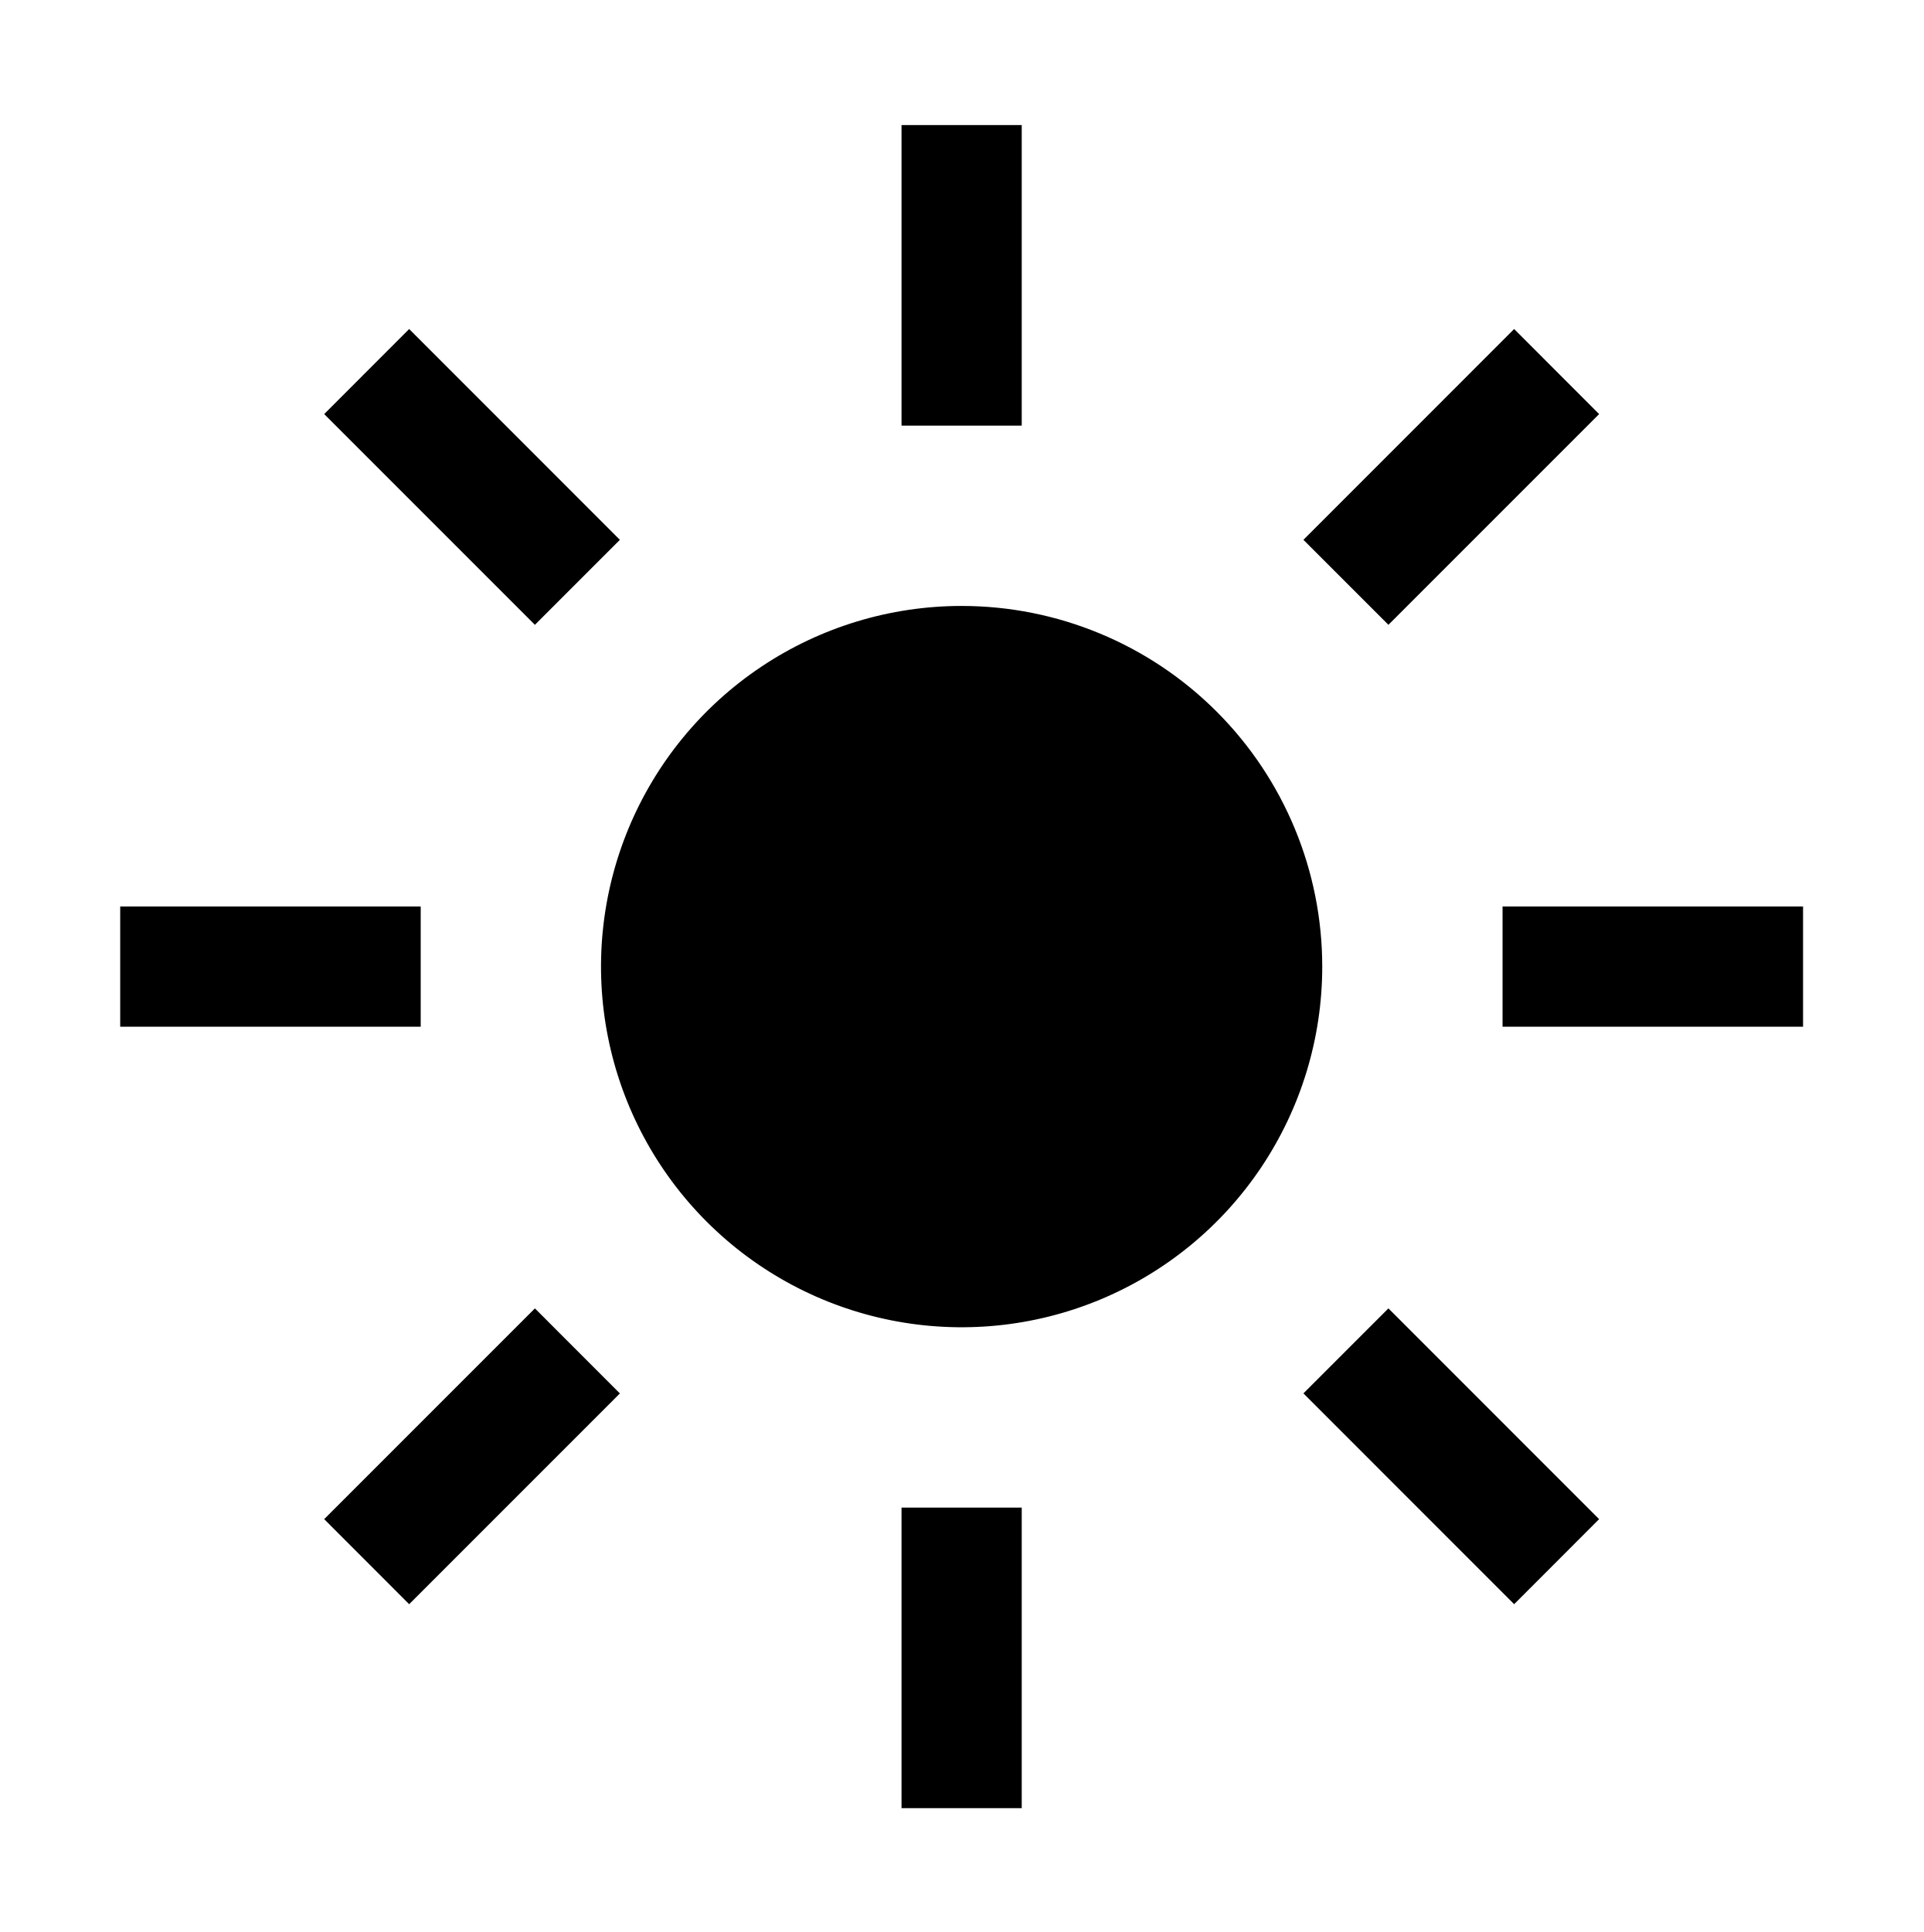
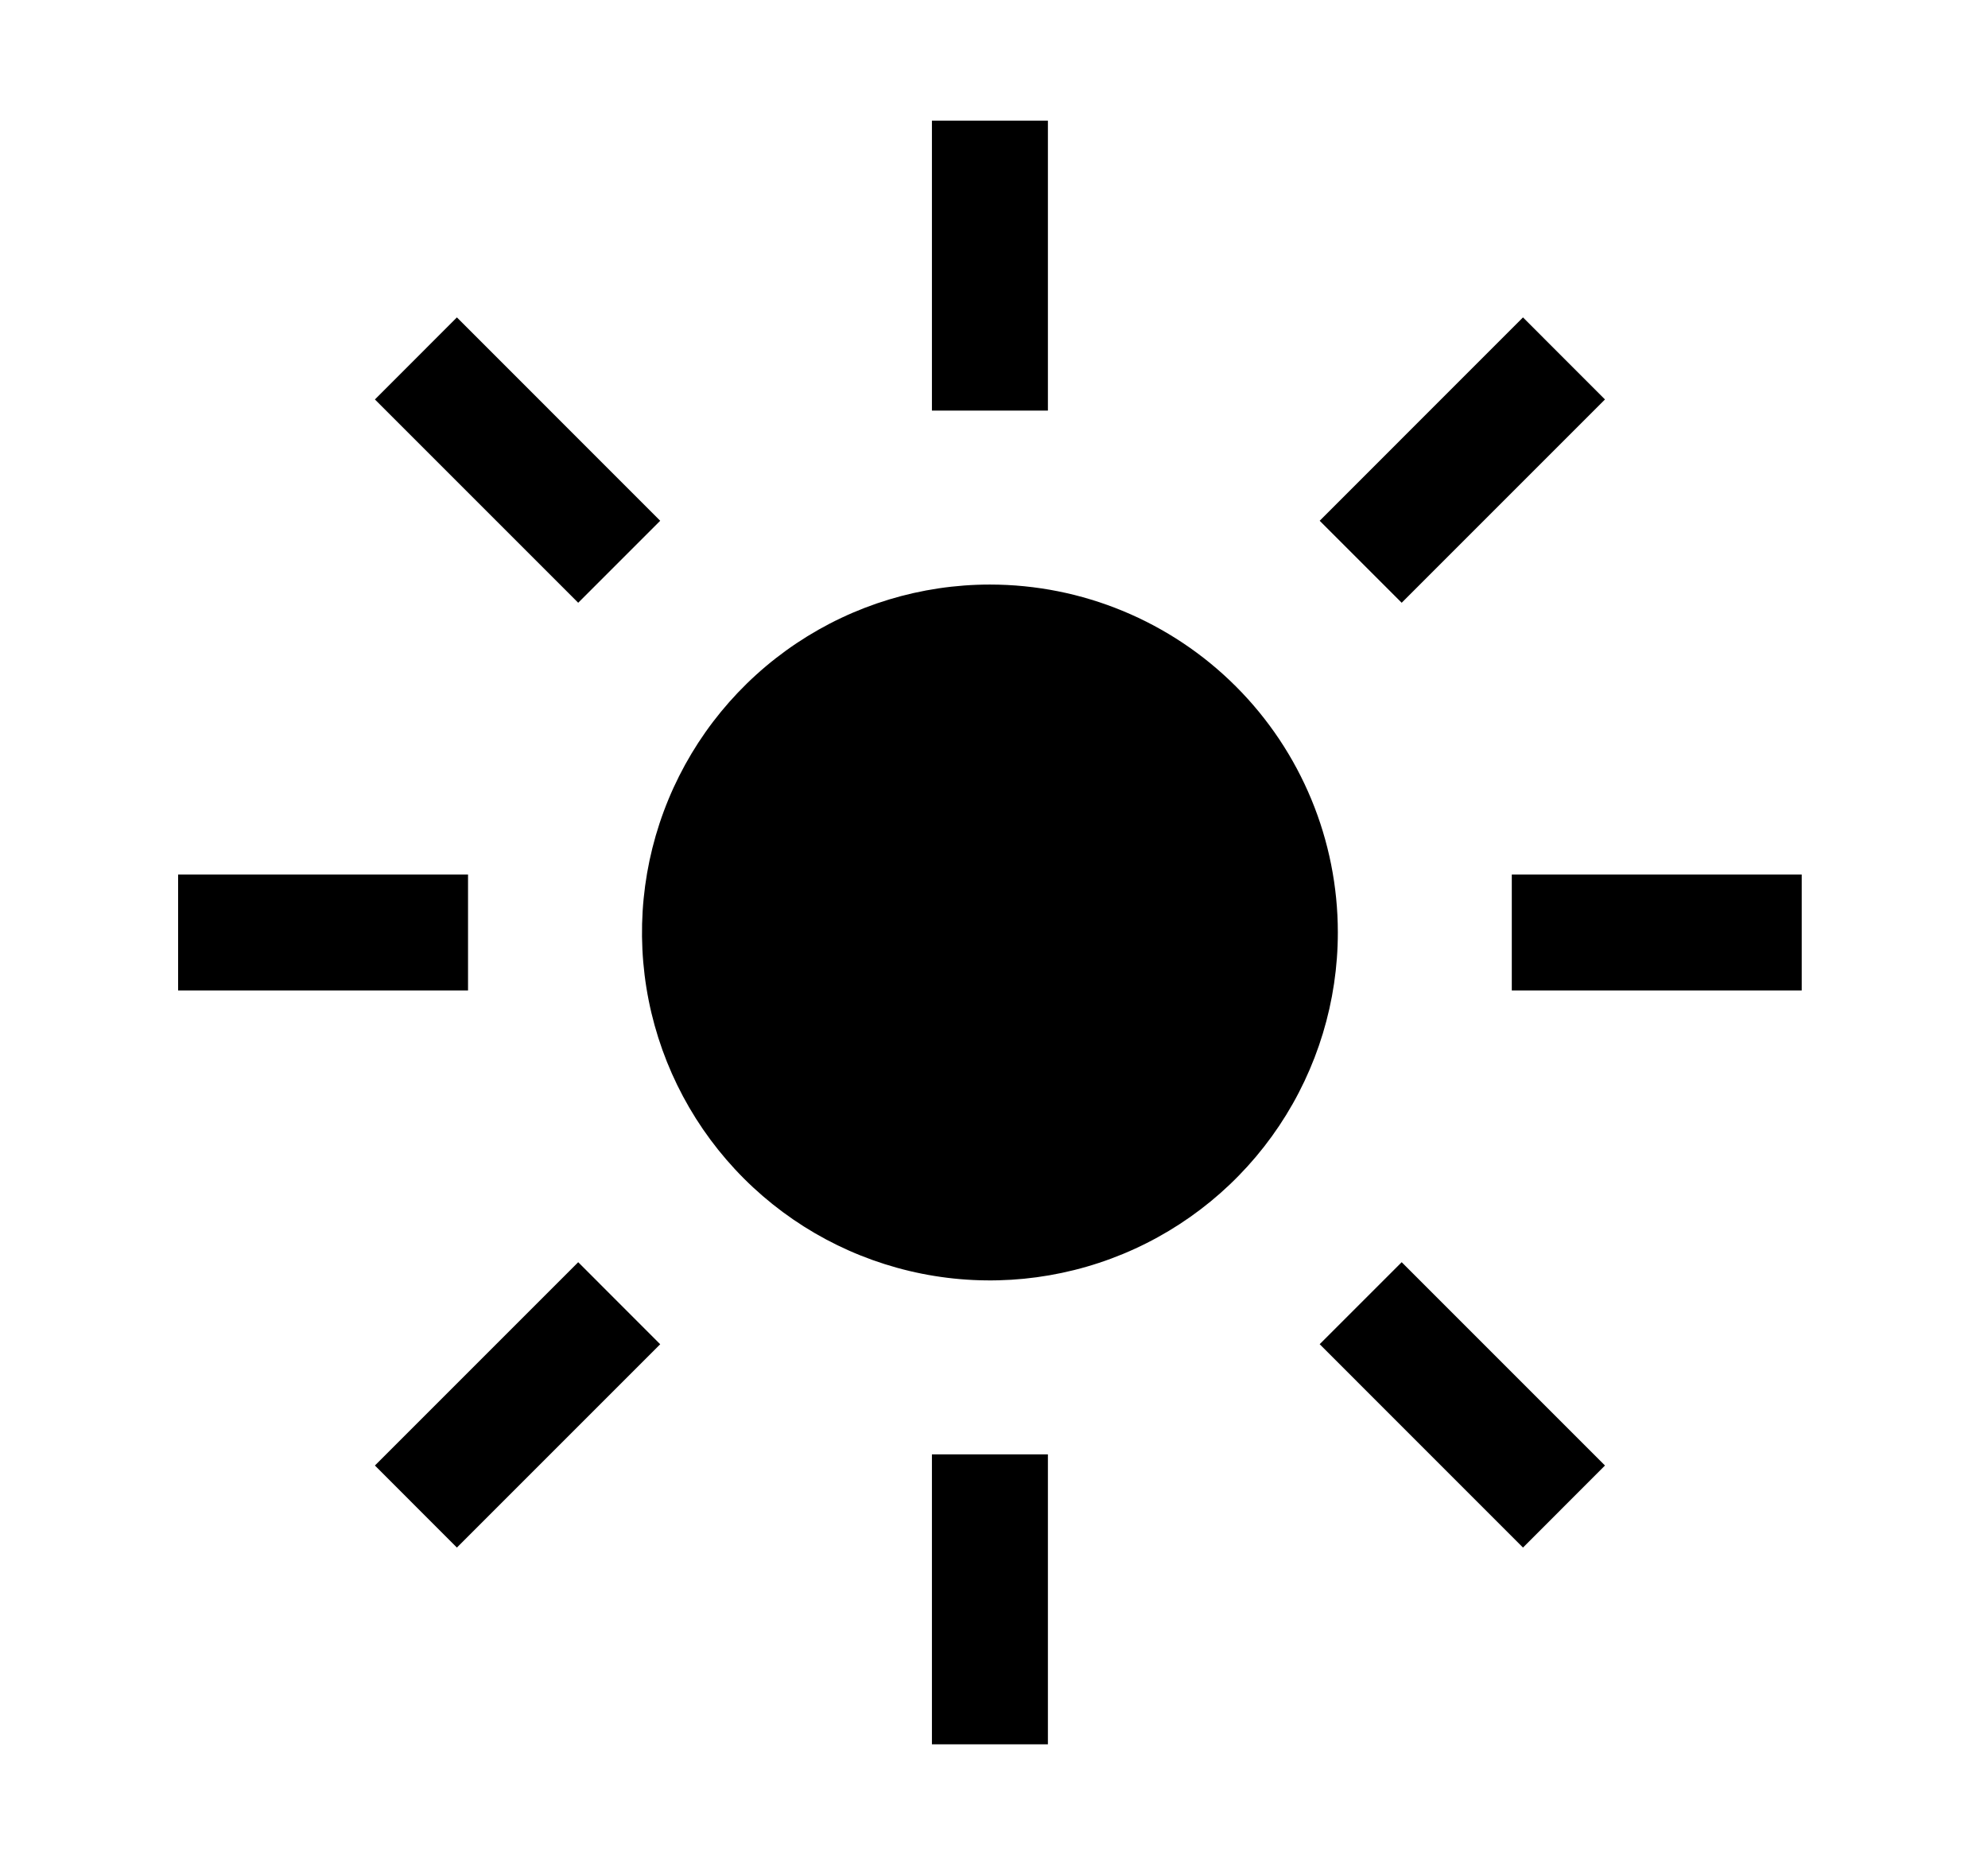
- <svg xmlns="http://www.w3.org/2000/svg" width="227" height="228" viewBox="0 0 227 228" fill="none">
+ <svg xmlns="http://www.w3.org/2000/svg" width="48" height="45" viewBox="0 0 228 228" fill="none">
  <path d="M106.406 14.759H120.594V50.228H106.406V14.759Z" fill="black" />
  <path d="M153.842 63.706L178.713 38.828L188.743 48.866L163.873 73.736L153.842 63.706Z" fill="black" />
  <path d="M177.344 106.978H212.812V121.165H177.344V106.978Z" fill="black" />
  <path d="M153.842 164.437L163.873 154.406L188.743 179.277L178.713 189.315L153.842 164.437Z" fill="black" />
  <path d="M106.406 177.915H120.594V213.384H106.406V177.915Z" fill="black" />
  <path d="M38.264 179.277L63.134 154.406L73.165 164.444L48.294 189.315L38.264 179.277Z" fill="black" />
  <path d="M14.188 106.978H49.656V121.165H14.188V106.978Z" fill="black" />
  <path d="M38.264 48.866L48.294 38.828L73.165 63.706L63.134 73.736L38.264 48.866Z" fill="black" />
  <path d="M113.5 71.509C105.082 71.509 96.853 74.005 89.854 78.682C82.854 83.359 77.399 90.006 74.177 97.784C70.956 105.561 70.113 114.119 71.755 122.375C73.398 130.631 77.451 138.215 83.404 144.168C89.356 150.12 96.94 154.174 105.196 155.816C113.453 157.458 122.011 156.616 129.788 153.394C137.565 150.173 144.213 144.717 148.889 137.718C153.566 130.719 156.063 122.489 156.063 114.071C156.063 102.783 151.578 91.957 143.596 83.975C135.614 75.993 124.788 71.509 113.5 71.509Z" fill="black" />
</svg>
